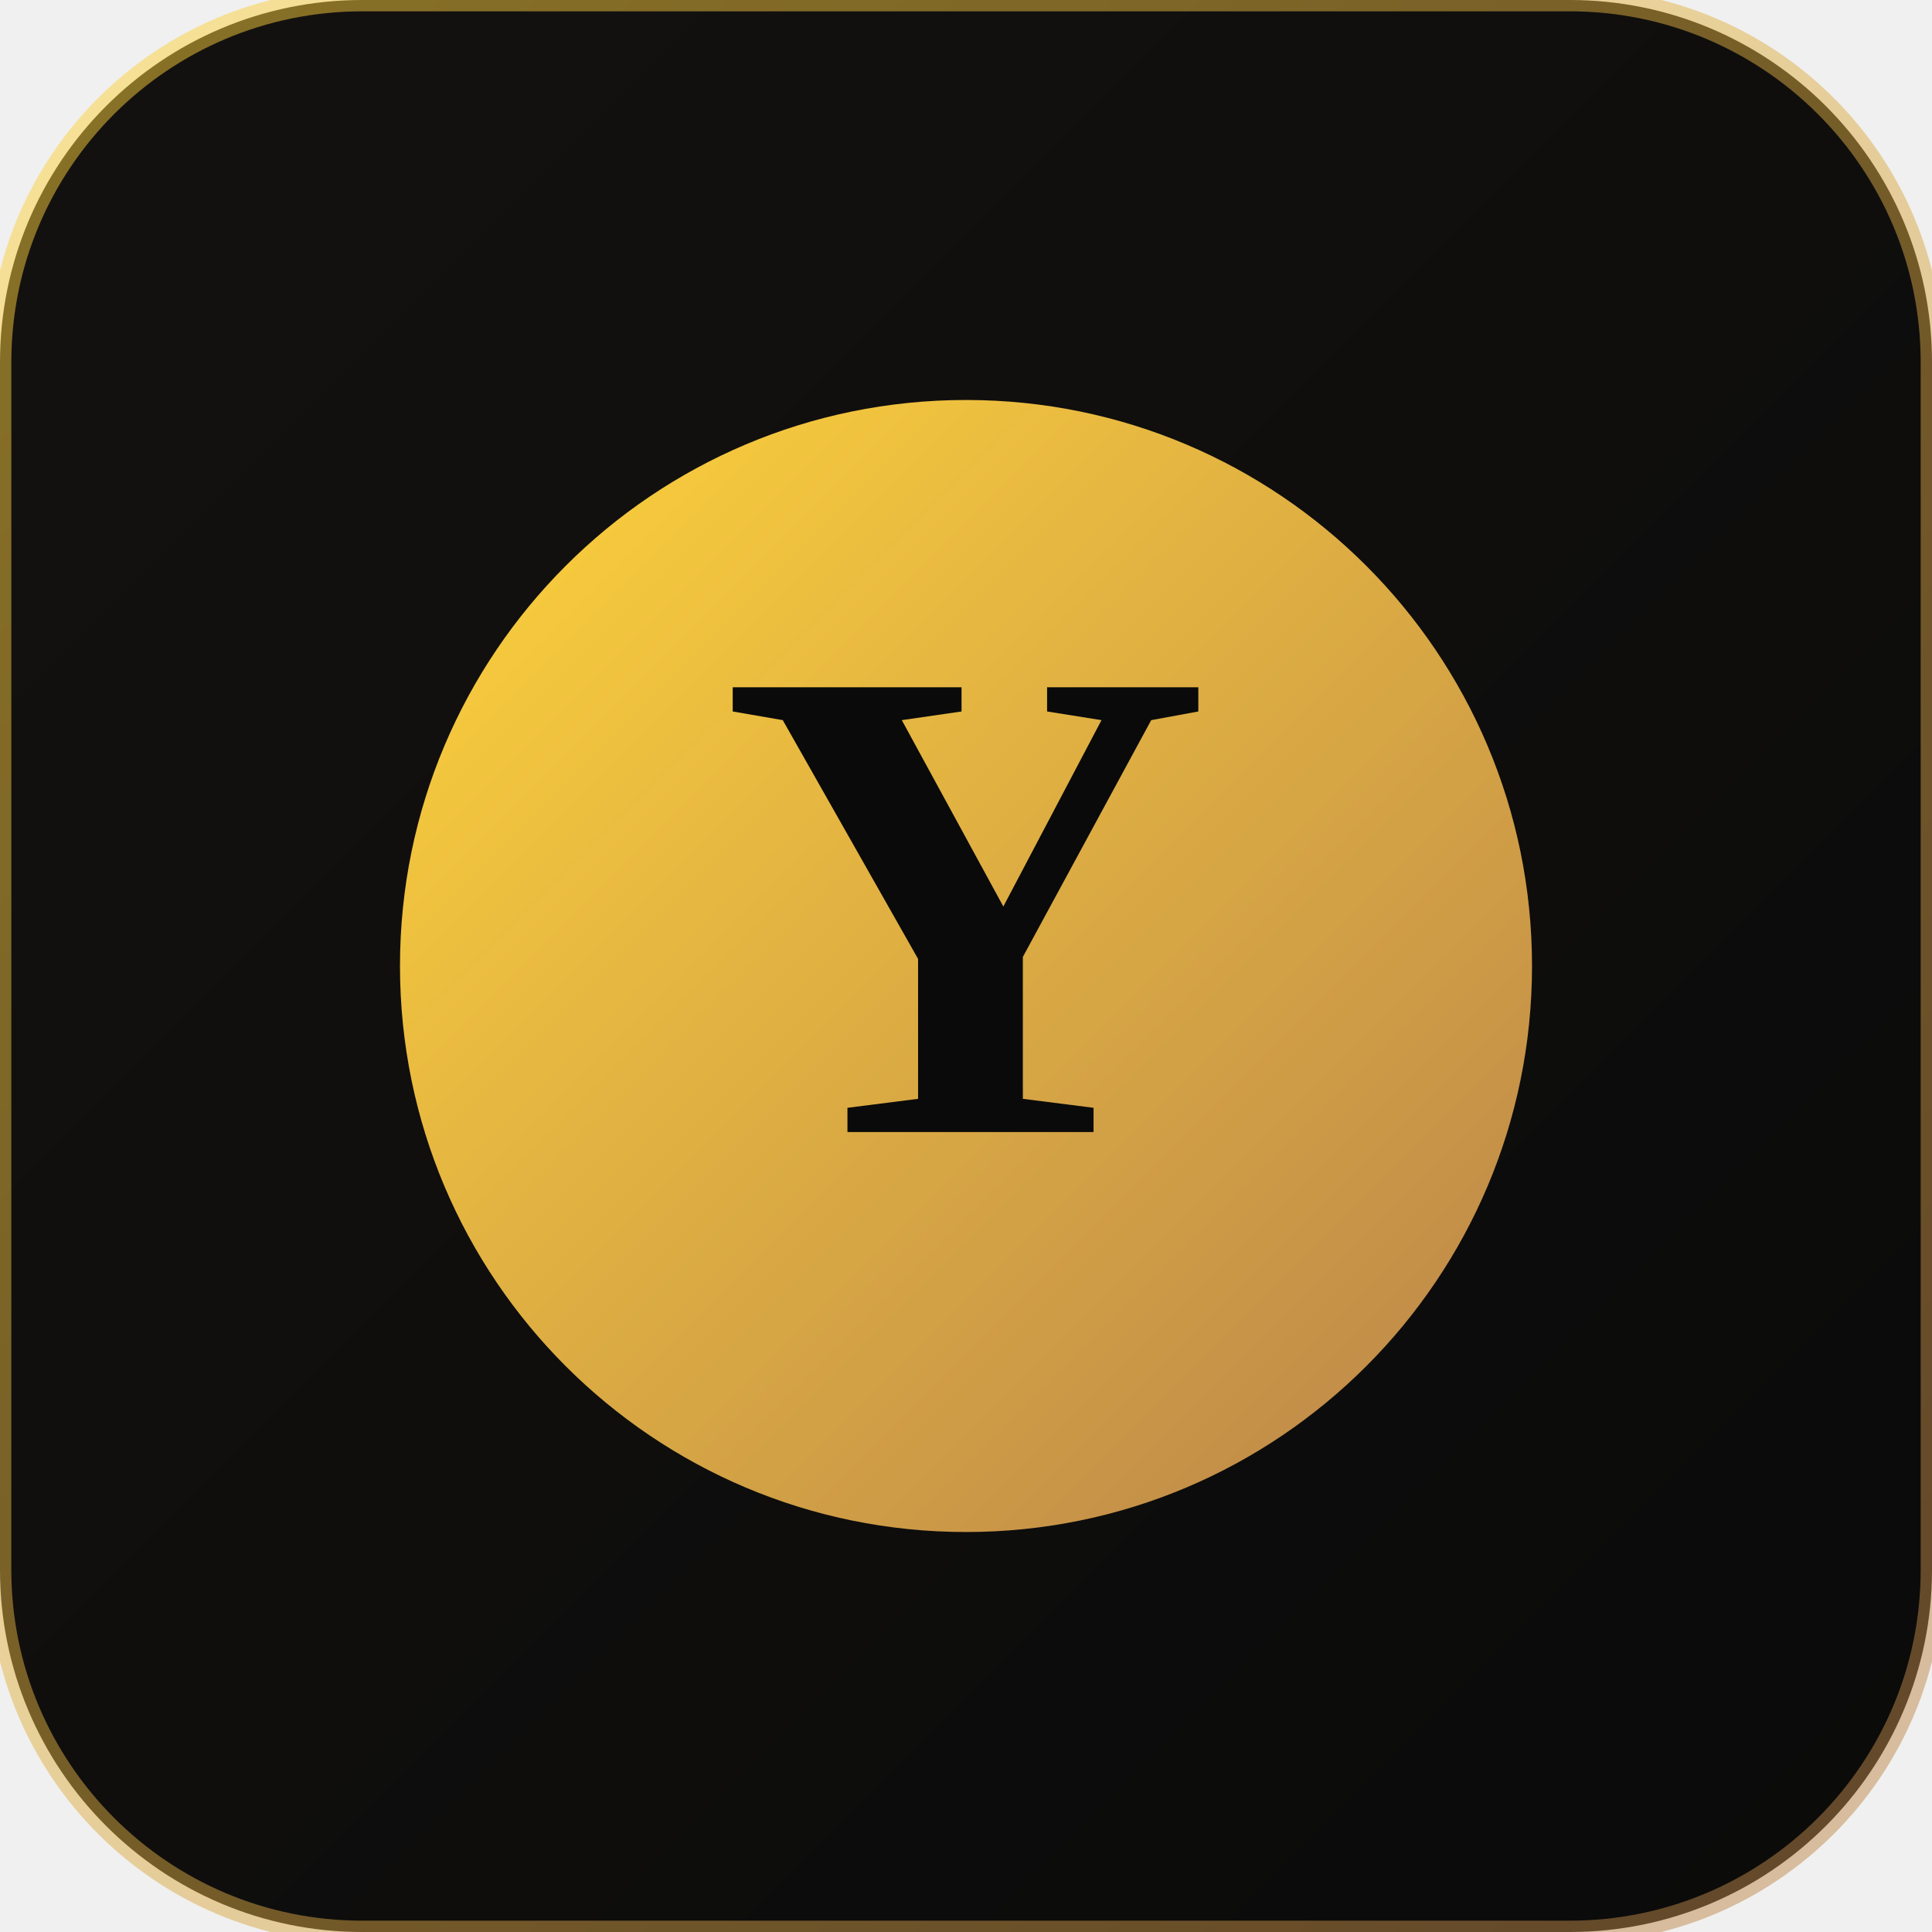
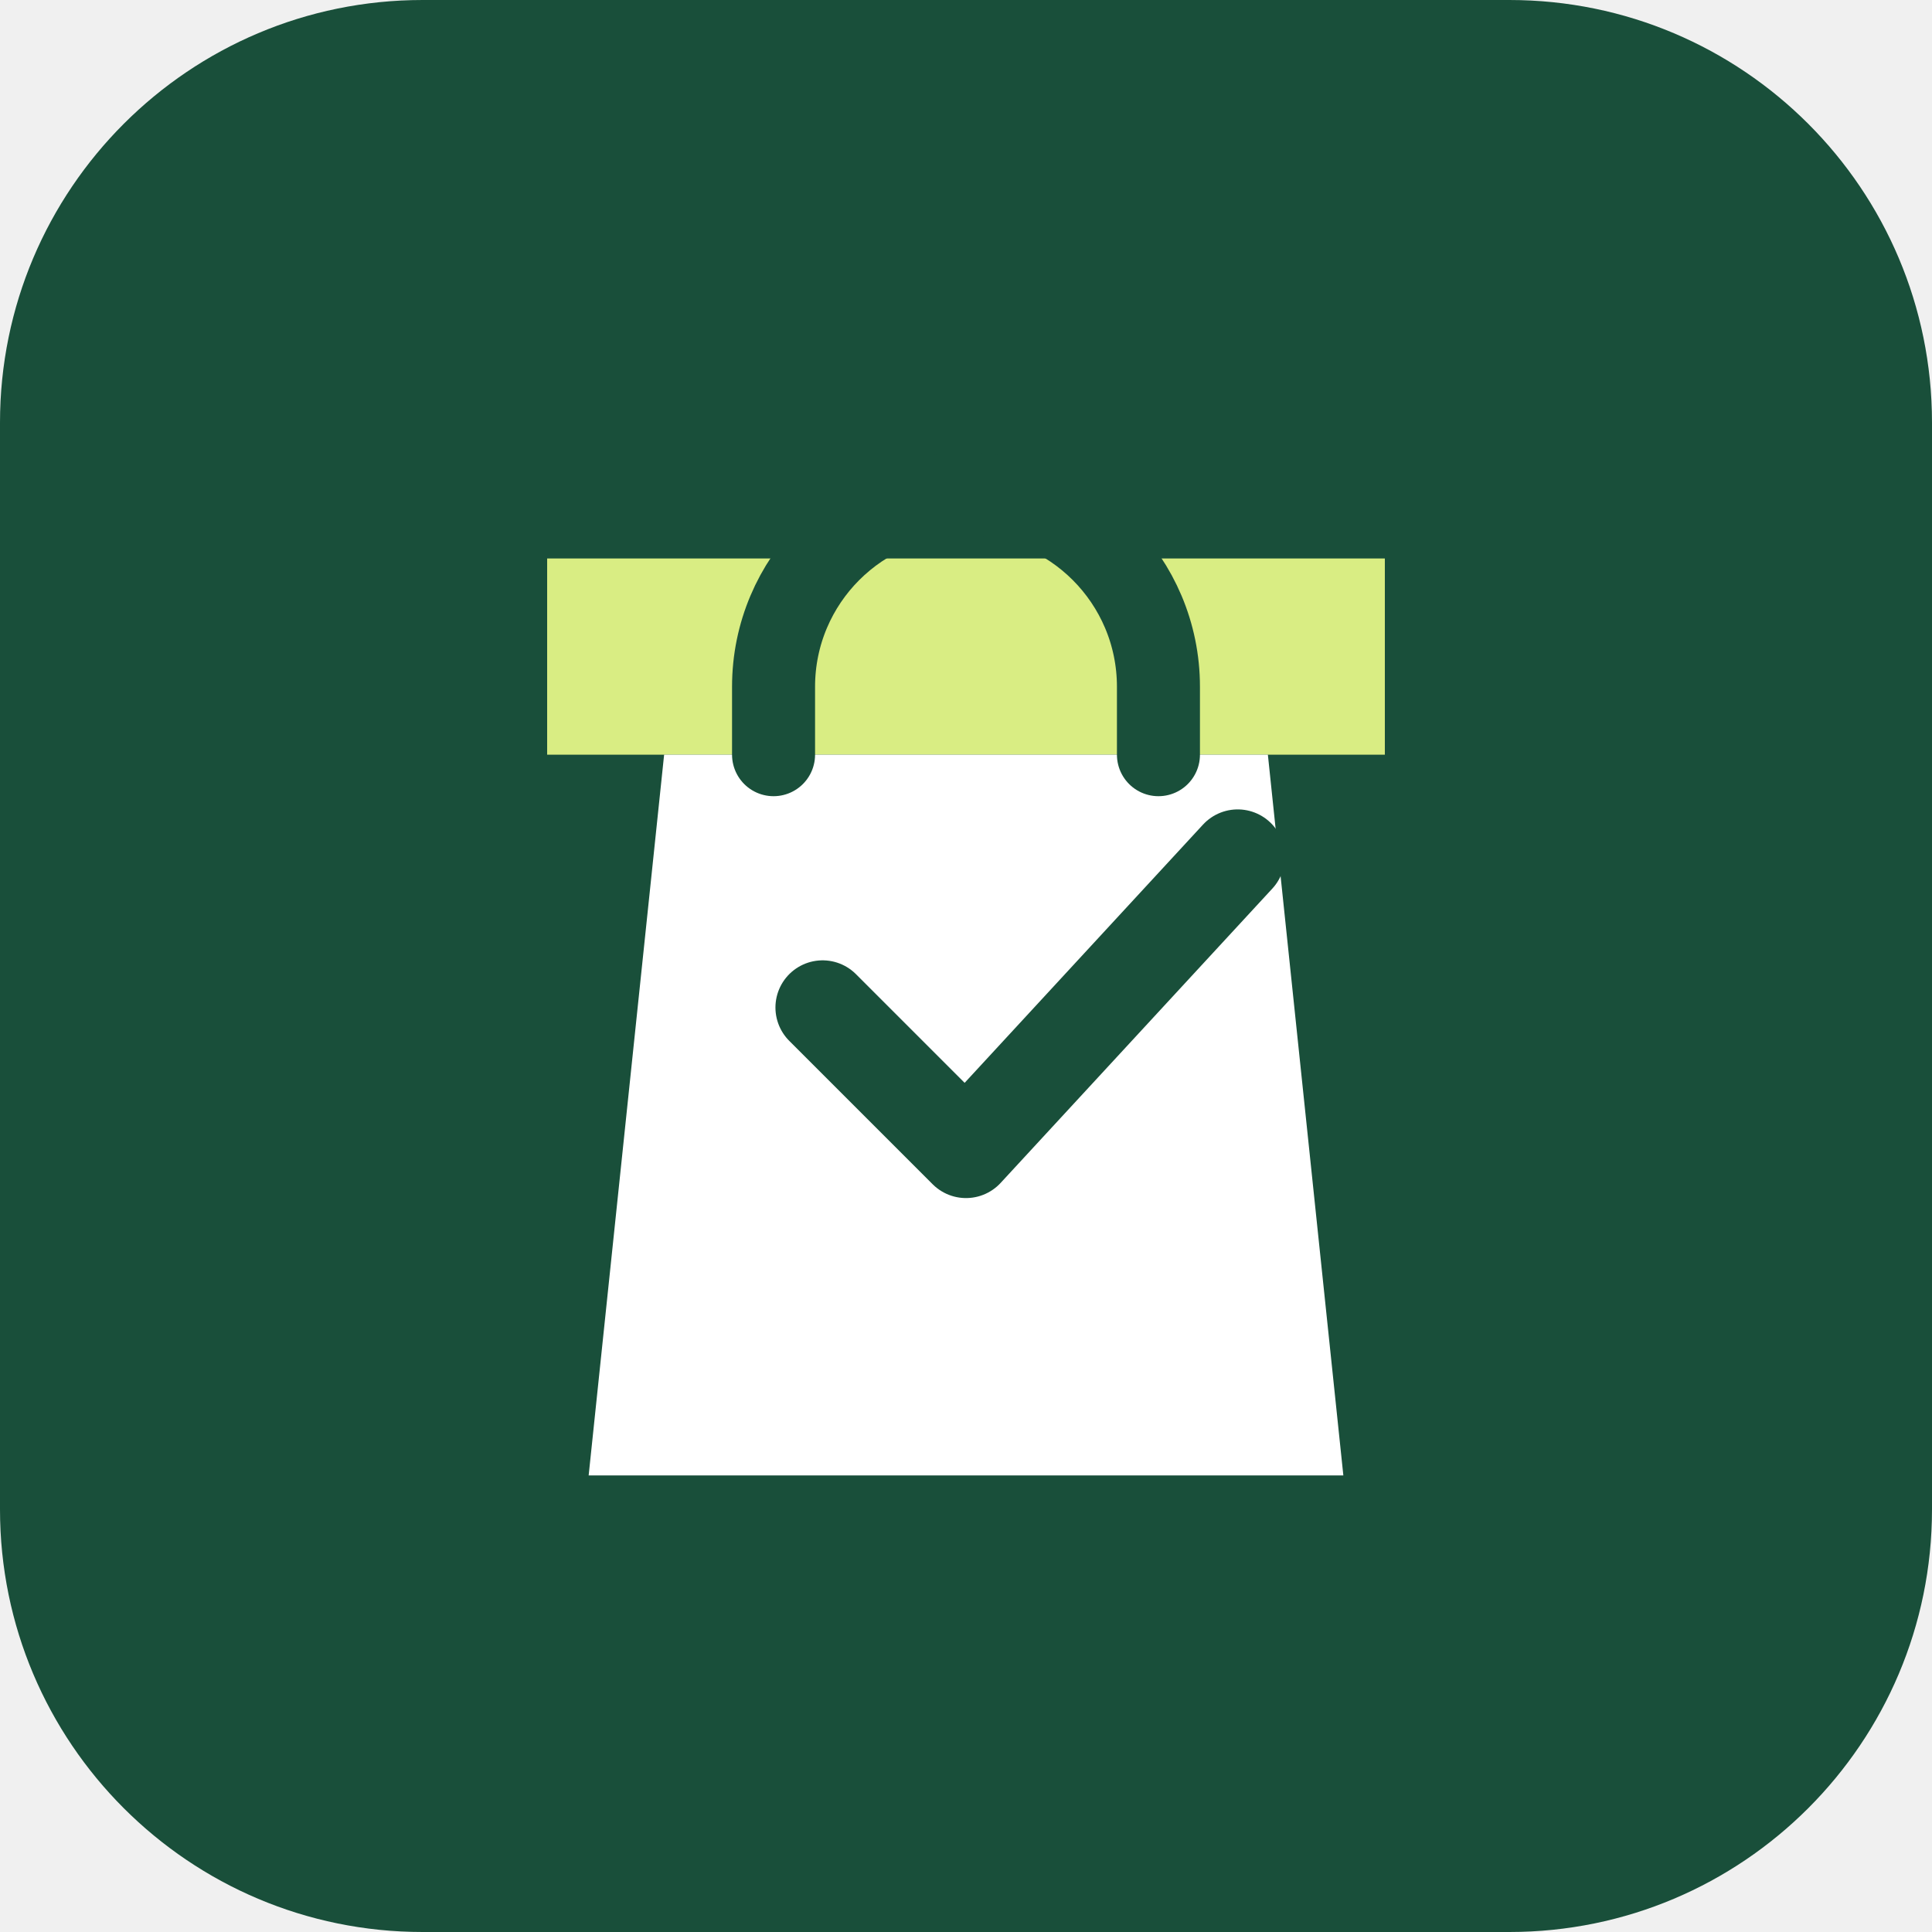
- <svg xmlns="http://www.w3.org/2000/svg" width="512" height="512" viewBox="0 0 512 512">
-   <defs>
-     <linearGradient id="bg" x1="0" y1="0" x2="1" y2="1">
-       <stop offset="0%" stop-color="#141210" />
-       <stop offset="100%" stop-color="#0A0A0A" />
-     </linearGradient>
-     <linearGradient id="mark" x1="0" y1="0" x2="1" y2="1">
-       <stop offset="0%" stop-color="#FFD43B" />
-       <stop offset="100%" stop-color="#B9834B" />
-     </linearGradient>
-   </defs>
-   <rect width="512" height="512" rx="96" fill="url(#bg)" />
-   <rect width="512" height="512" rx="96" fill="none" stroke="url(#mark)" stroke-width="6" opacity="0.5" />
-   <circle cx="256" cy="256" r="150" fill="url(#mark)" />
-   <text x="256" y="300" text-anchor="middle" font-family="Georgia, 'Times New Roman', serif" font-weight="700" font-size="180" fill="#0A0A0A">Y</text>
+ <svg xmlns="http://www.w3.org/2000/svg" viewBox="0 0 512 512">
+   <rect width="512" height="512" rx="112" fill="#194f3a" />
+   <path d="M145 148h222v52H145z" fill="#d9ed83" />
+   <path d="M176 200h160l20 191H156z" fill="#fff" />
+   <path d="M205 200v-18a51 51 0 0 1 102 0v18" fill="none" stroke="#194f3a" stroke-linecap="round" stroke-width="22" />
+   <path d="m218 267 38 38 72-78" fill="none" stroke="#194f3a" stroke-linecap="round" stroke-linejoin="round" stroke-width="25" />
</svg>
